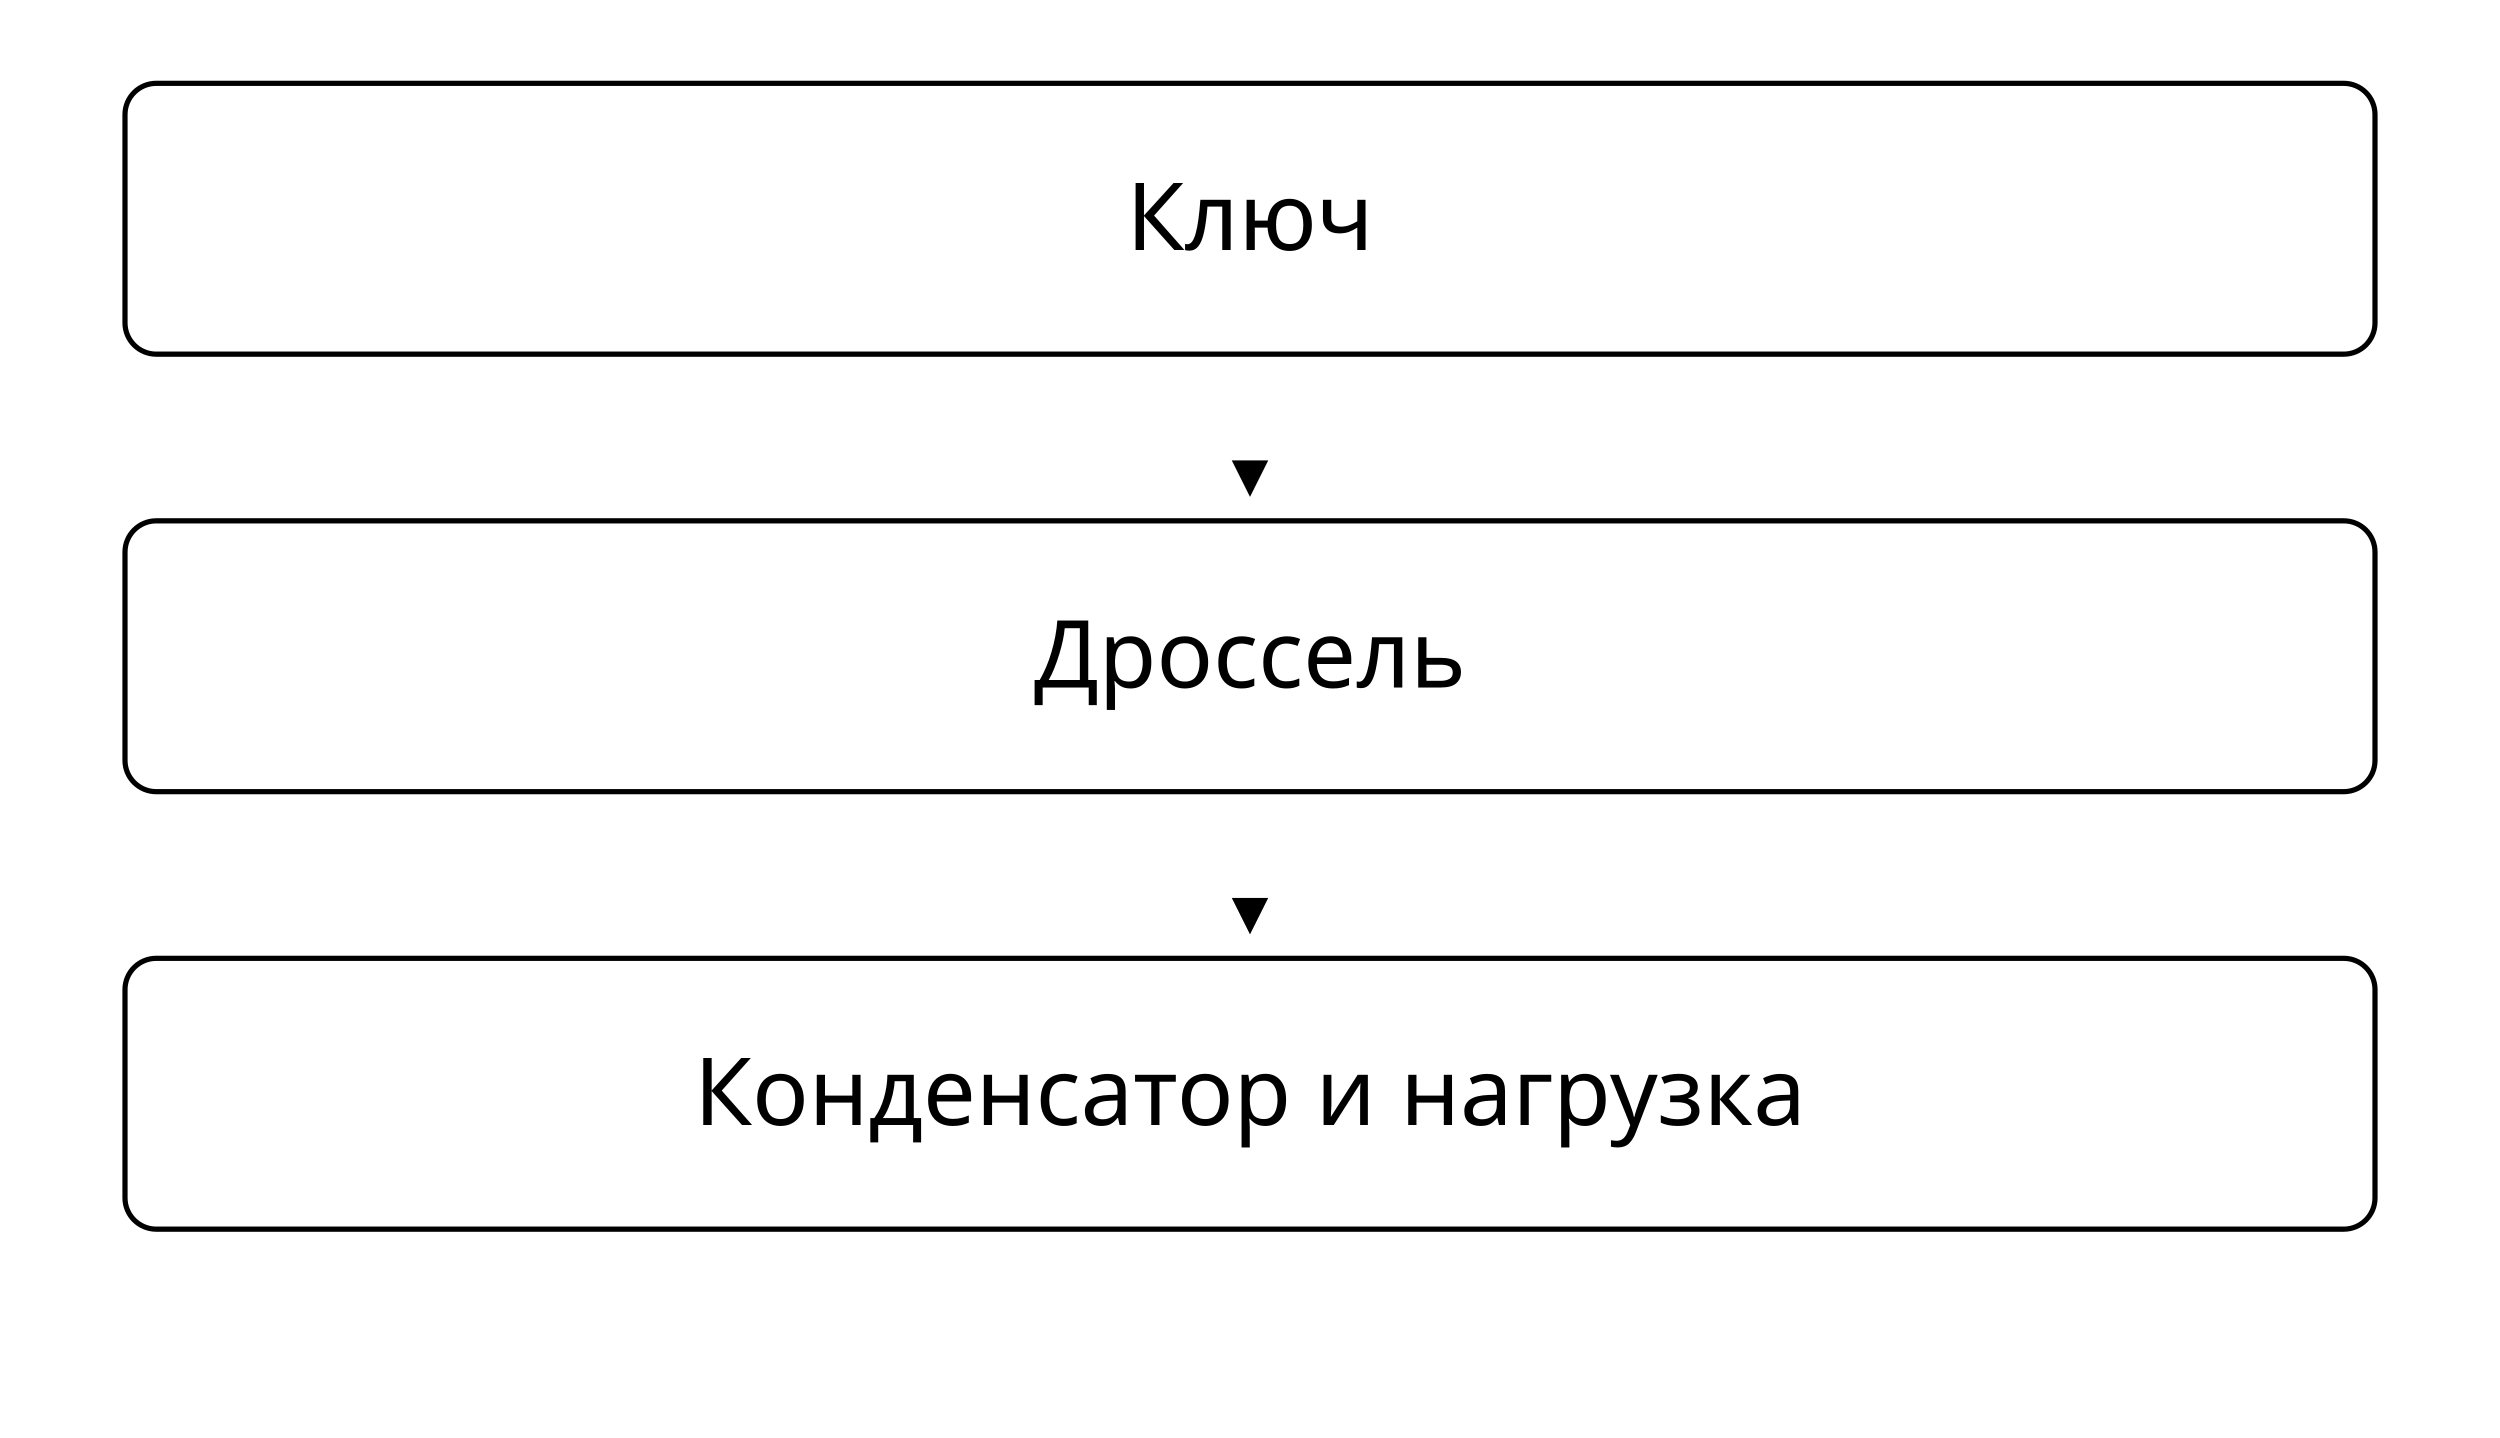
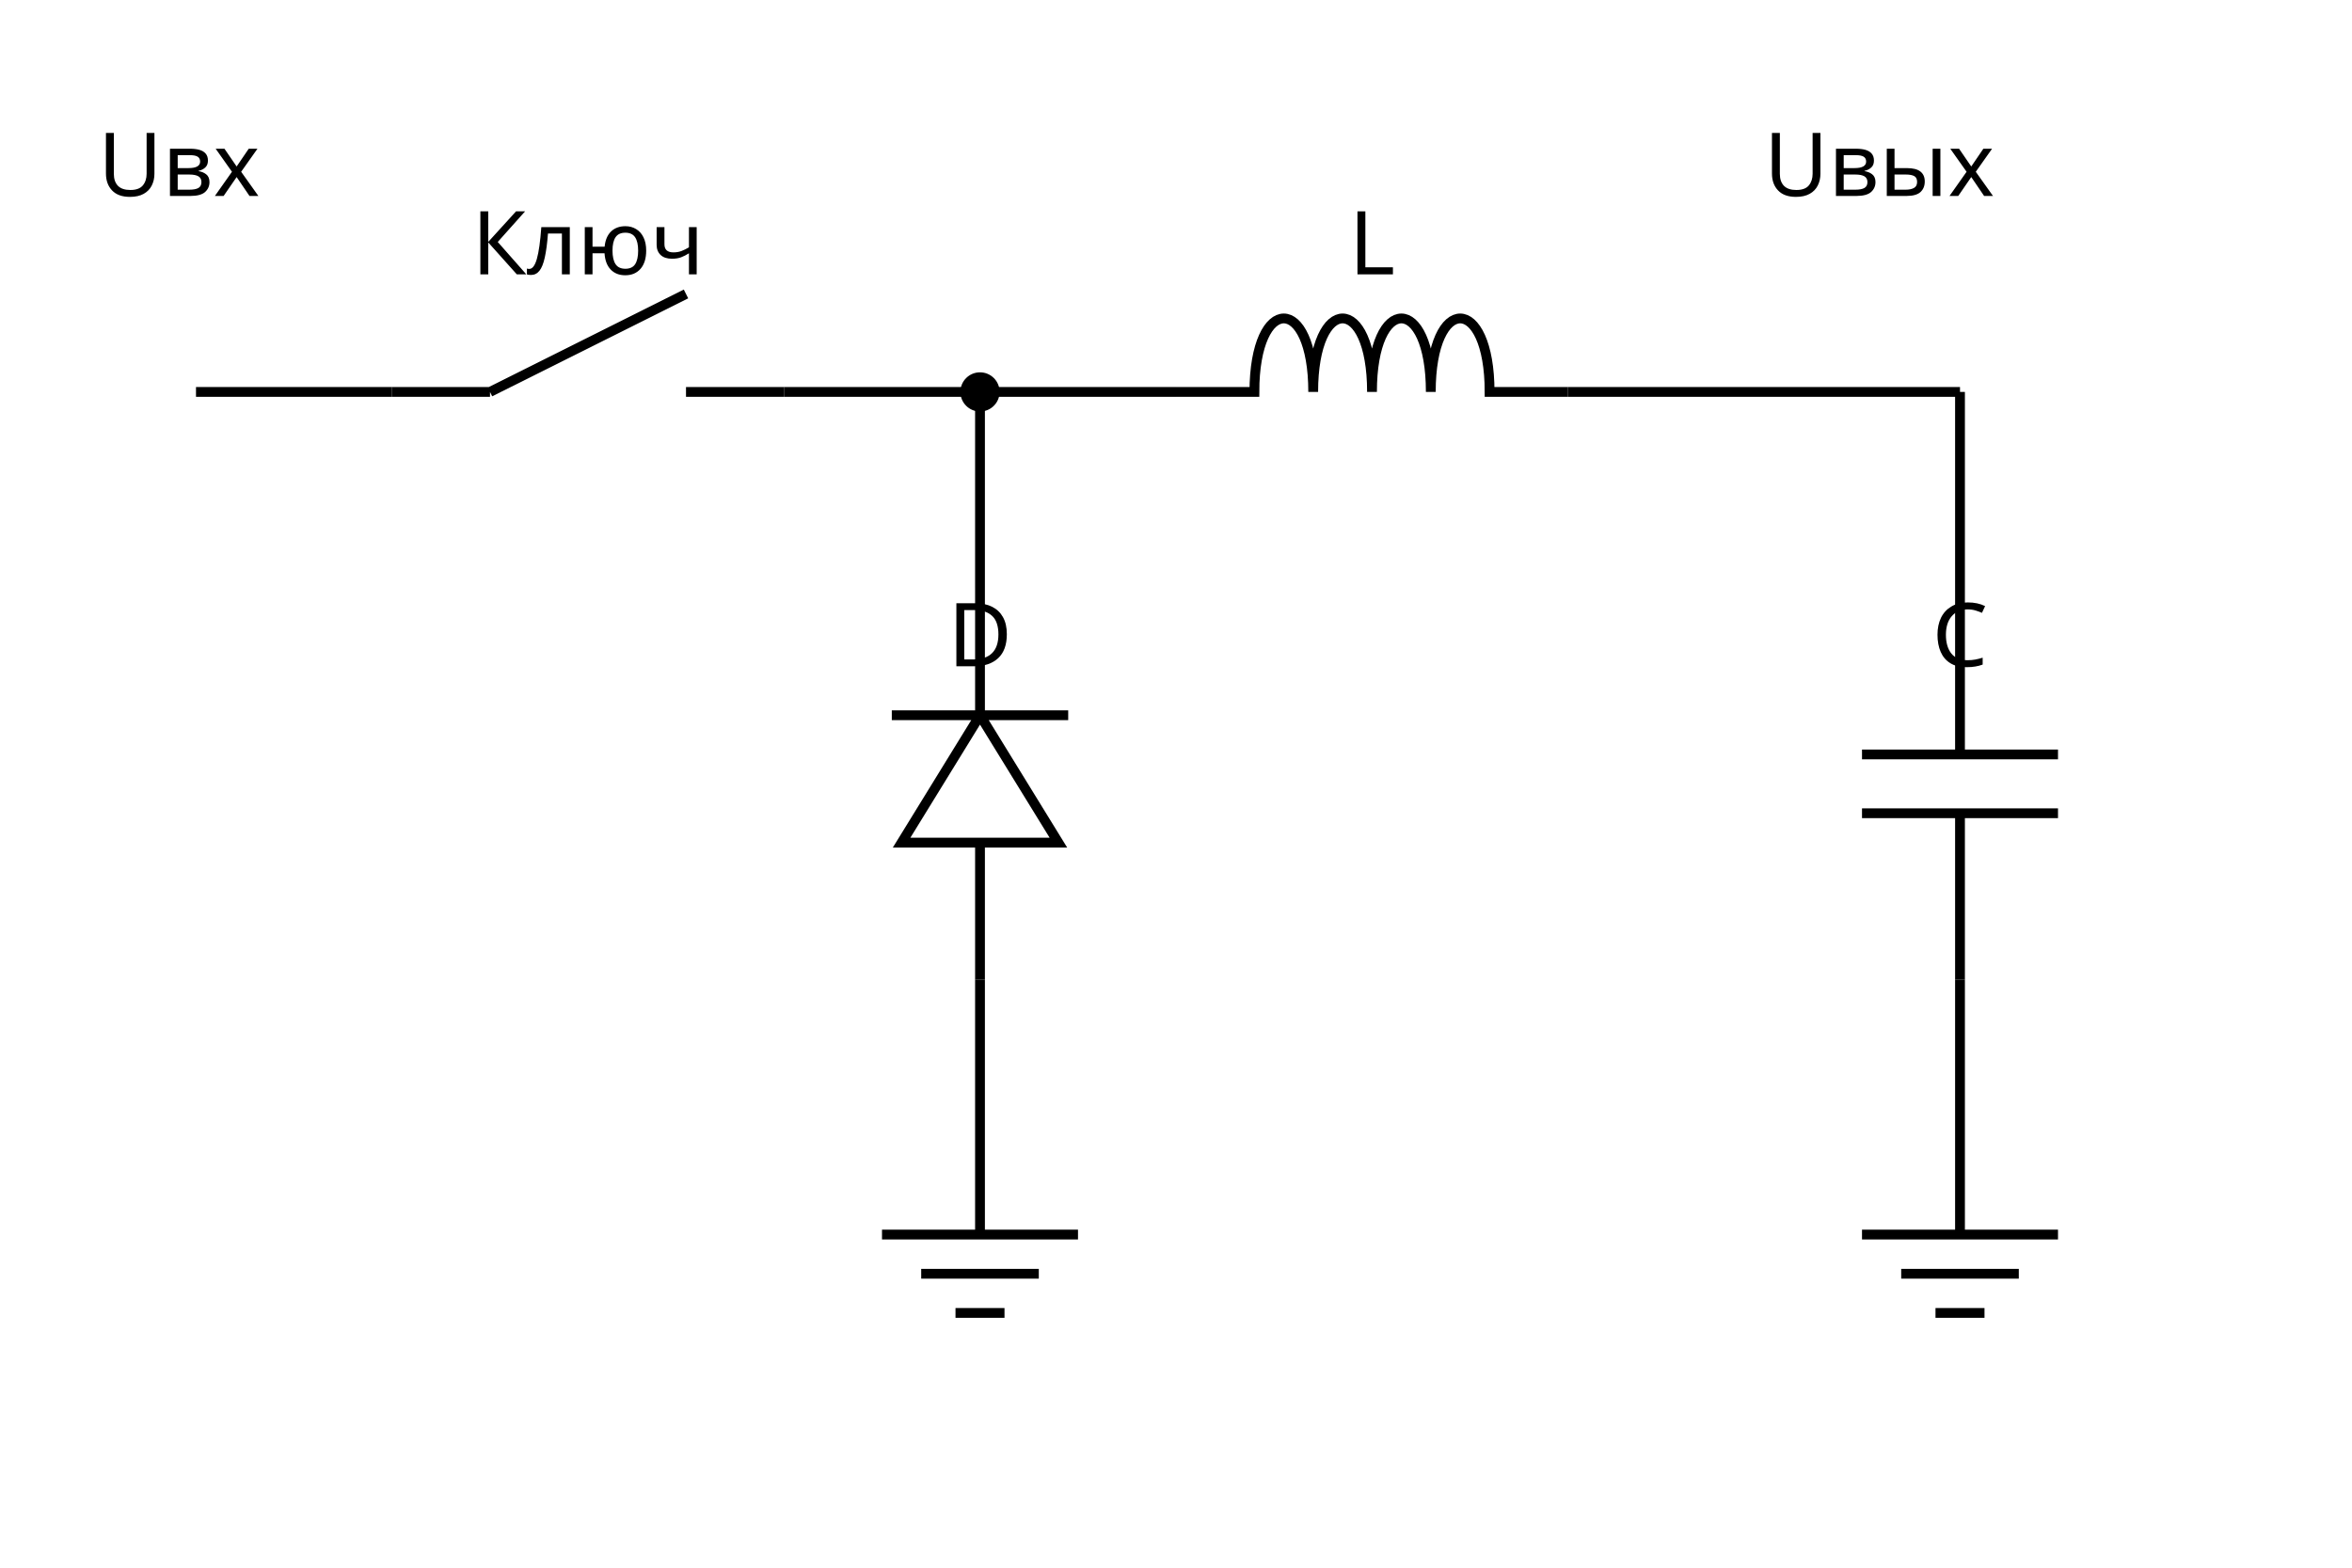
- <svg xmlns="http://www.w3.org/2000/svg" viewBox="0 0 480 276" role="img">
+ <svg xmlns="http://www.w3.org/2000/svg" viewBox="0 0 480 320" role="img">
  <defs>
    <marker id="arrow" viewBox="0 0 10 10" refX="8" refY="5" markerWidth="7" markerHeight="7" orient="auto-start-reverse">
      <path d="M0 0L10 5L0 10" fill="currentColor" />
    </marker>
  </defs>
  <g font-family="system-ui" font-size="18" fill="currentColor" stroke="none">
-     <rect x="24" y="16" width="432" height="52" rx="6" fill="none" stroke="currentColor" />
-     <text x="240" y="48" text-anchor="middle">Ключ</text>
-     <line x1="240" y1="68" x2="240" y2="94" marker-end="url(#arrow)" />
-     <rect x="24" y="100" width="432" height="52" rx="6" fill="none" stroke="currentColor" />
-     <text x="240" y="132" text-anchor="middle">Дроссель</text>
-     <line x1="240" y1="152" x2="240" y2="178" marker-end="url(#arrow)" />
-     <rect x="24" y="184" width="432" height="52" rx="6" fill="none" stroke="currentColor" />
-     <text x="240" y="216" text-anchor="middle">Конденсатор и нагрузка</text>
+     <text x="20" y="40">Uвх</text>
+     <g transform="translate(120 80) rotate(0)">
+       <path d="M-40 0H-20M-20 0L20 -20M20 0H40" fill="none" stroke="currentColor" stroke-width="2" />
+     </g>
+     <text x="120" y="56" text-anchor="middle">Ключ</text>
+     <g transform="translate(280 80) rotate(0)">
+       <path d="M-40 0H-24c0 -20 12 -20 12 0c0 -20 12 -20 12 0c0 -20 12 -20 12 0c0 -20 12 -20 12 0H40" fill="none" stroke="currentColor" stroke-width="2" />
+     </g>
+     <text x="280" y="56" text-anchor="middle">L</text>
+     <path d="M40 80H80V80" fill="none" stroke="currentColor" stroke-width="2" />
+     <path d="M160 80H240V80" fill="none" stroke="currentColor" stroke-width="2" />
+     <path d="M320 80H400V80" fill="none" stroke="currentColor" stroke-width="2" />
+     <g transform="translate(400 160) rotate(90)">
+       <path d="M-40 0H-6M-6 -20V20M6 -20V20M6 0H40" fill="none" stroke="currentColor" stroke-width="2" />
+     </g>
+     <text x="400" y="136" text-anchor="middle">C</text>
+     <path d="M400 80H400V120" fill="none" stroke="currentColor" stroke-width="2" />
+     <path d="M400 200H400V240" fill="none" stroke="currentColor" stroke-width="2" />
+     <g transform="translate(400 240) rotate(0)">
+       <path d="M0 0V12M-20 12H20M-12 20H12M-5 28H5" fill="none" stroke="currentColor" stroke-width="2" />
+     </g>
+     <g transform="translate(200 160) rotate(-90)">
+       <path d="M-40 0H-12M-12 -16L14 0L-12 16ZM14 -18V18M14 0H40" fill="none" stroke="currentColor" stroke-width="2" />
+     </g>
+     <text x="200" y="136" text-anchor="middle">D</text>
+     <path d="M200 80H200V120" fill="none" stroke="currentColor" stroke-width="2" />
+     <path d="M200 200H200V240" fill="none" stroke="currentColor" stroke-width="2" />
+     <g transform="translate(200 240) rotate(0)">
+       <path d="M0 0V12M-20 12H20M-12 20H12M-5 28H5" fill="none" stroke="currentColor" stroke-width="2" />
+     </g>
+     <circle cx="200" cy="80" r="4" />
+     <text x="360" y="40">Uвых</text>
  </g>
</svg>
